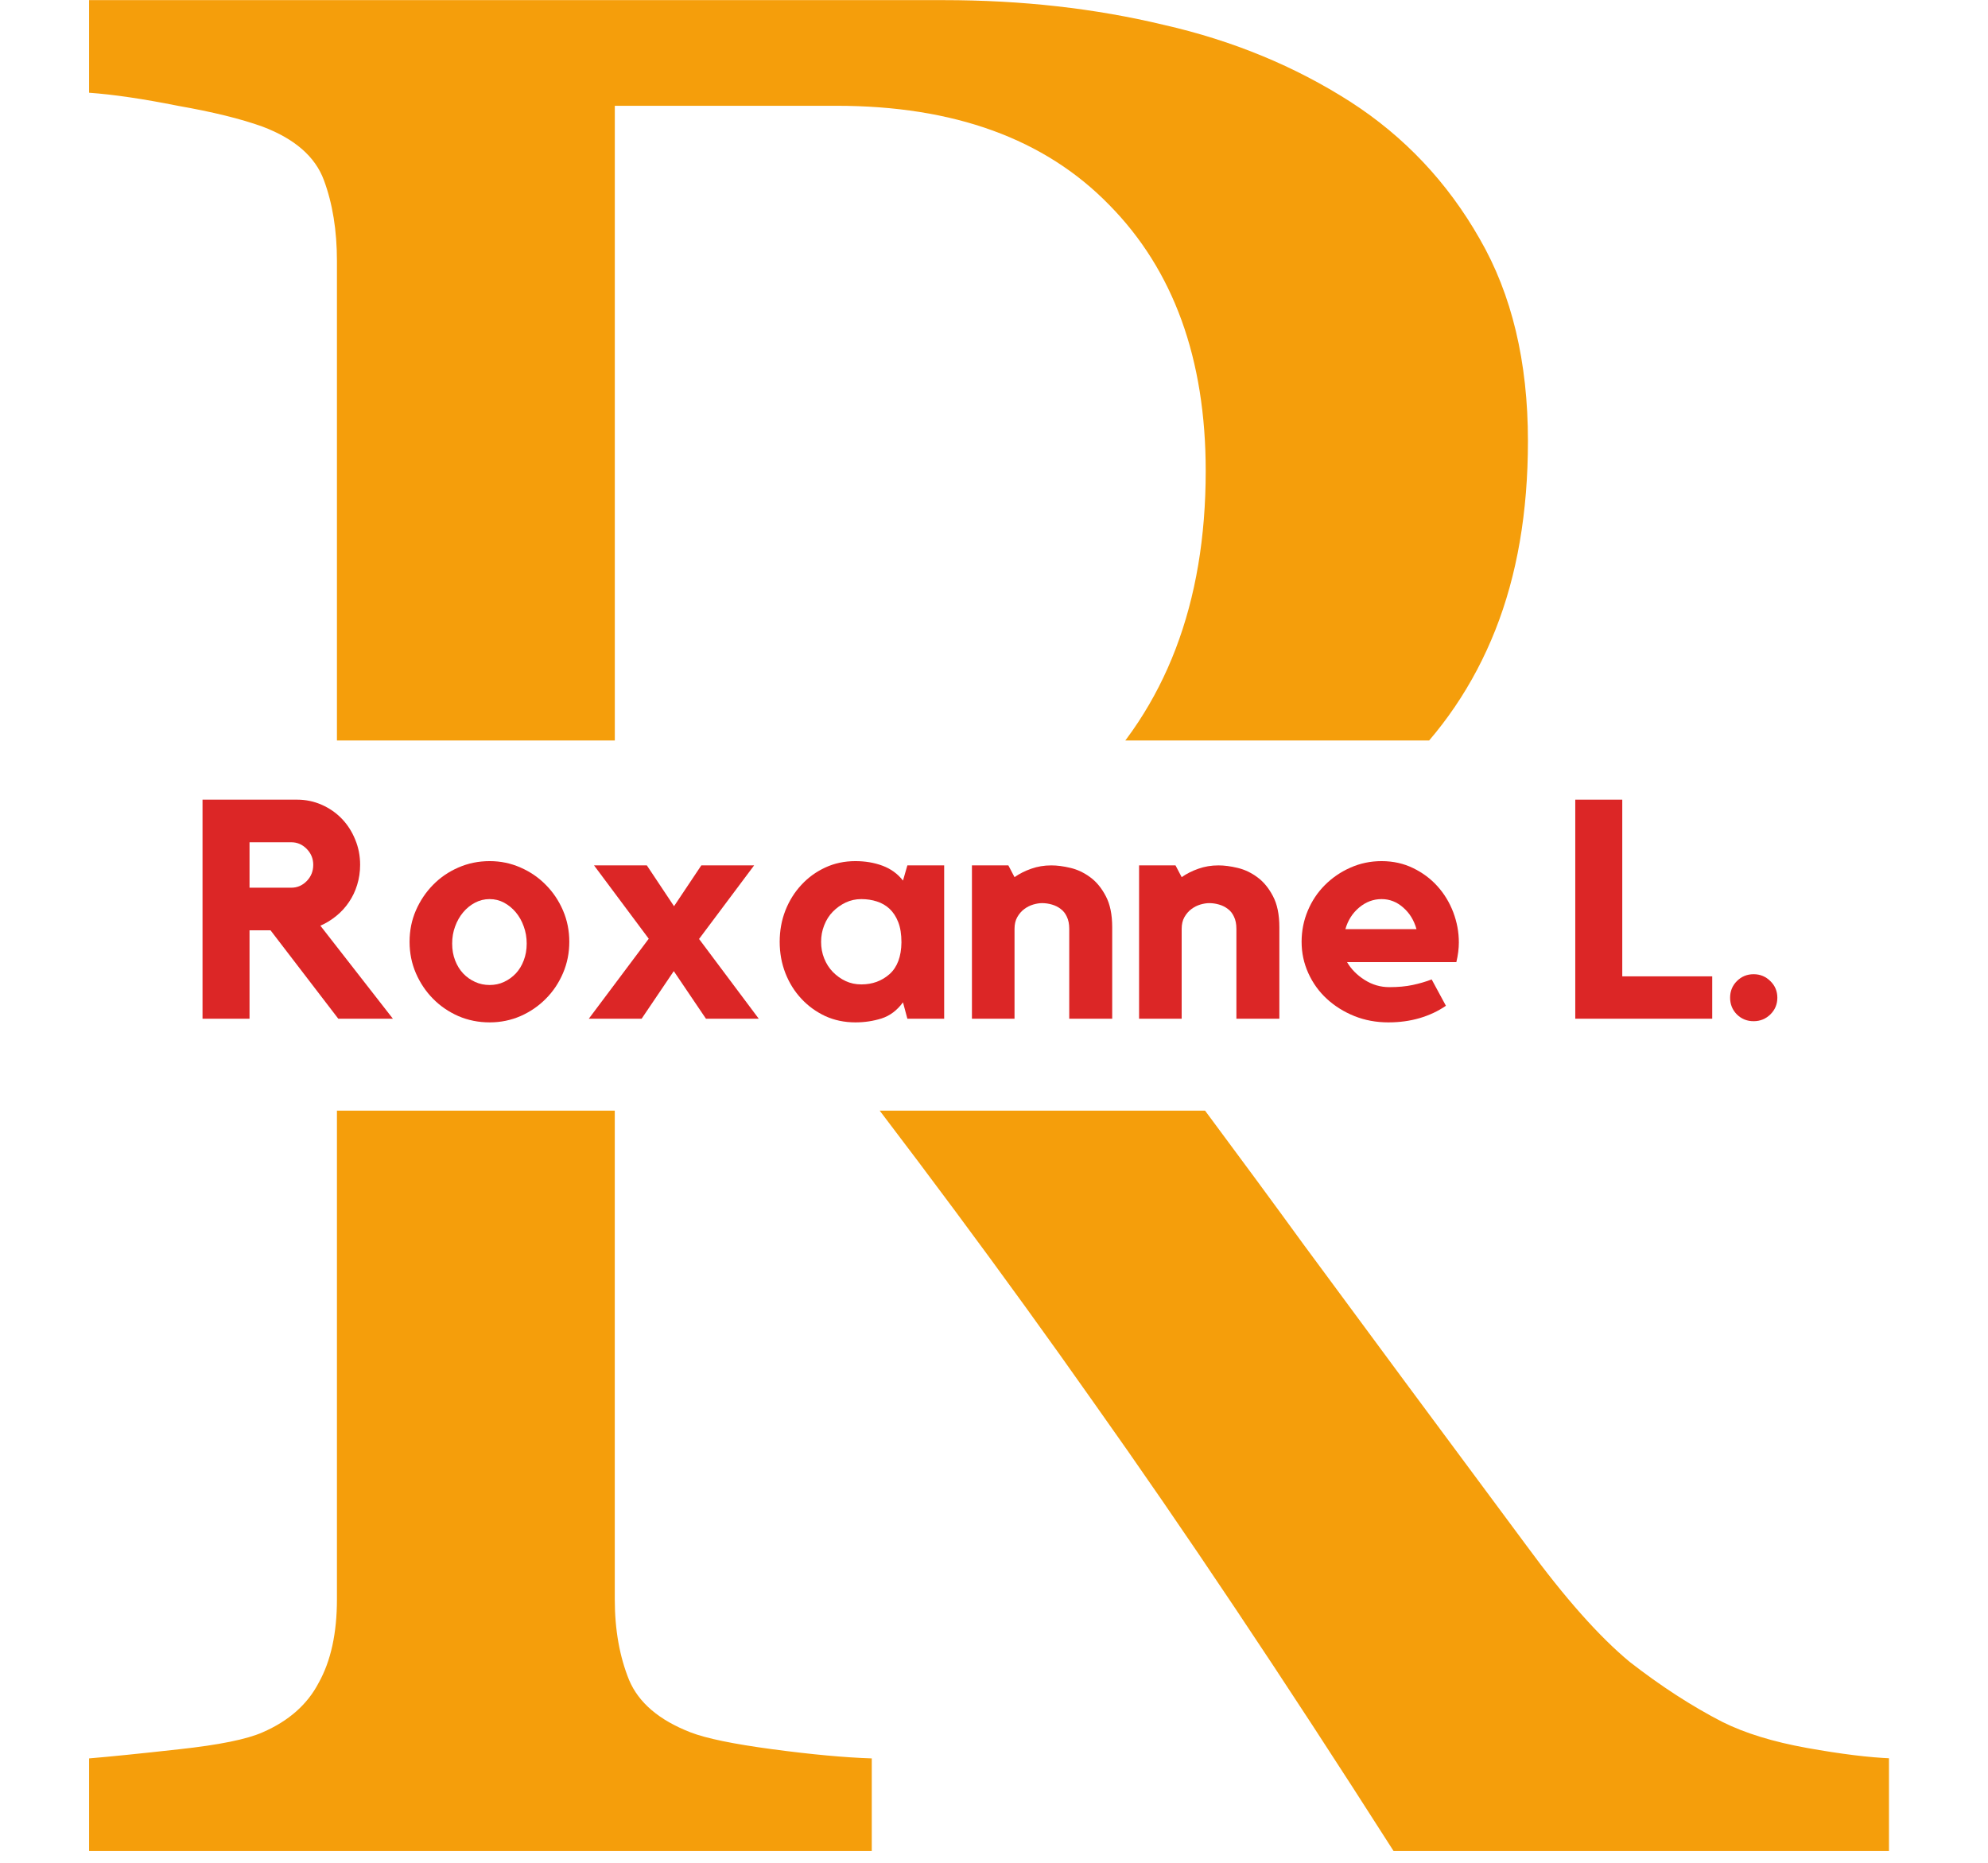
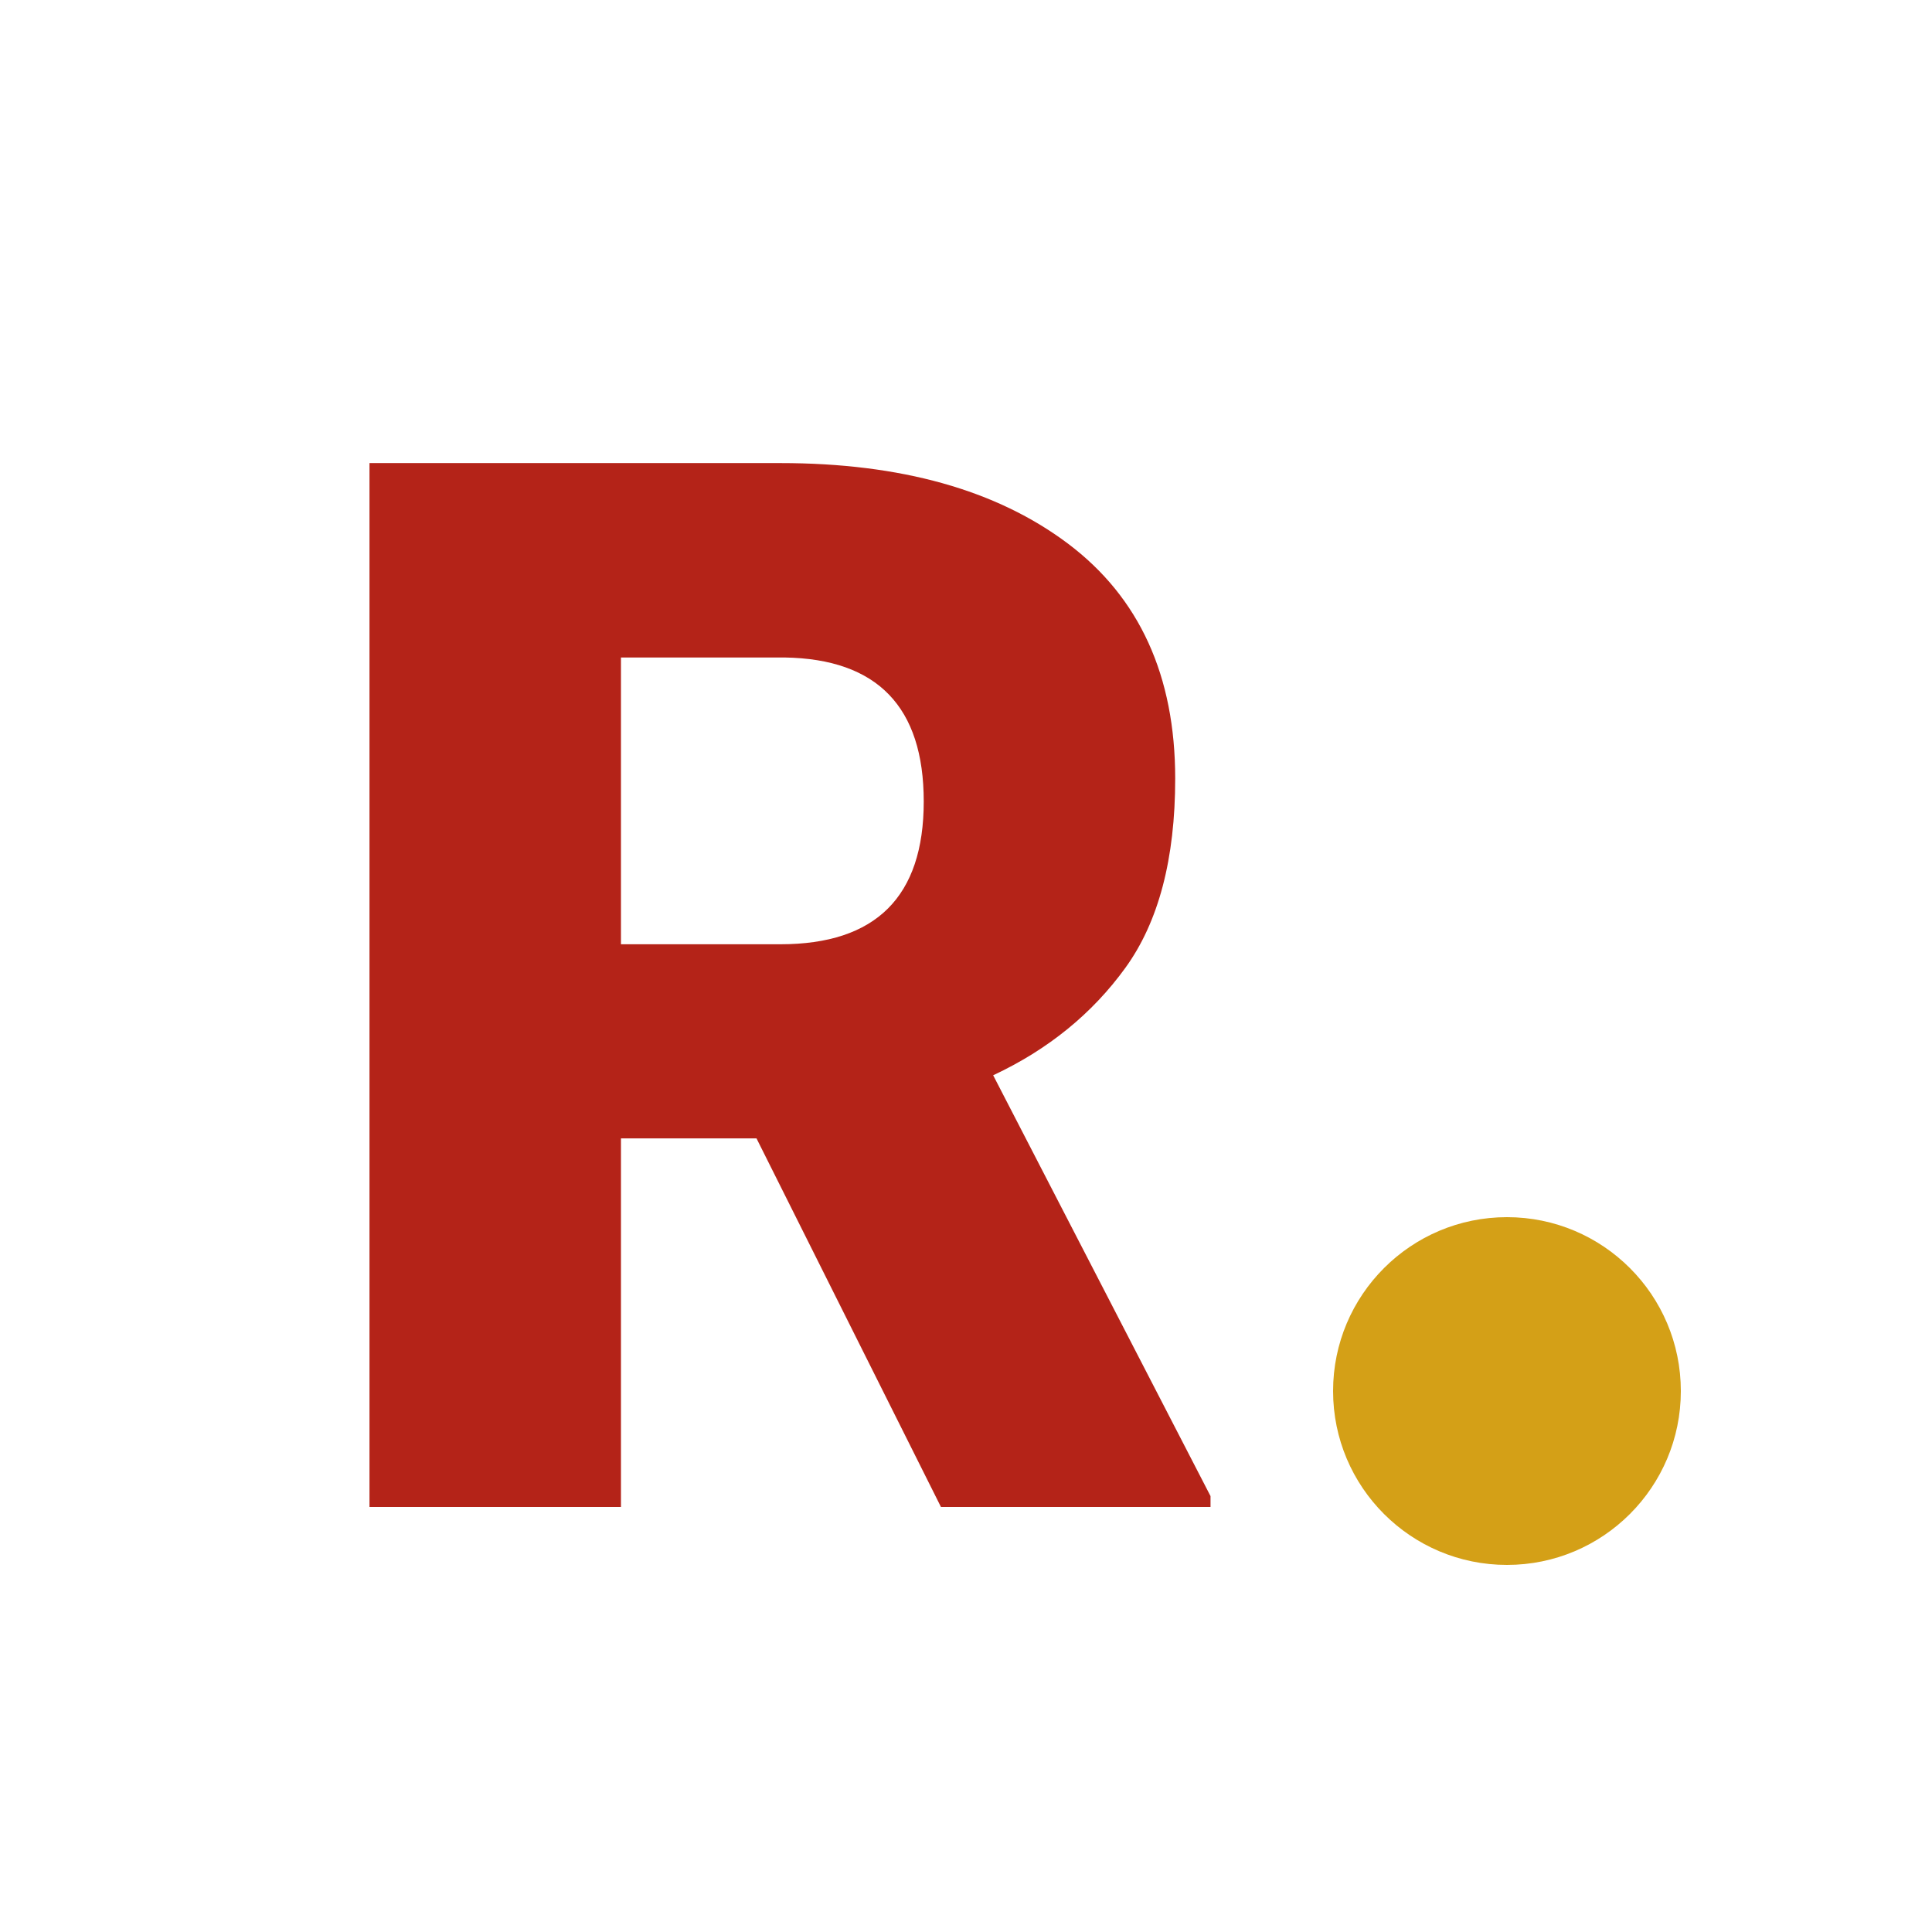
- <svg xmlns="http://www.w3.org/2000/svg" width="349" zoomAndPan="magnify" viewBox="0 0 261.75 245.25" height="327" preserveAspectRatio="xMidYMid meet" version="1.0">
-   <defs>
-     <g />
-     <clipPath id="9c6dc734b5">
-       <path d="M 11.688 0 L 248.711 0 L 248.711 97.504 L 11.688 97.504 Z M 11.688 146.246 L 248.711 146.246 L 248.711 243.754 L 11.688 243.754 Z M 11.688 146.246 " clip-rule="nonzero" />
-     </clipPath>
-   </defs>
-   <g clip-path="url(#9c6dc734b5)">
-     <path fill="#f59e0b" d="M 249.094 243.734 L 183.484 243.734 C 168.941 220.949 155.773 201.254 143.98 184.648 C 132.301 168.047 119.59 150.93 105.852 133.297 L 80.945 133.297 L 80.945 210.586 C 80.945 214.594 81.578 218.141 82.836 221.234 C 84.098 224.211 86.785 226.5 90.91 228.105 C 92.969 228.906 96.578 229.648 101.73 230.336 C 106.883 231.023 111.234 231.426 114.781 231.539 L 114.781 243.734 L 11.73 243.734 L 11.73 231.539 C 14.48 231.309 18.43 230.91 23.582 230.336 C 28.848 229.766 32.512 229.02 34.574 228.105 C 38.008 226.613 40.473 224.441 41.961 221.578 C 43.562 218.715 44.363 215.051 44.363 210.586 L 44.363 34.367 C 44.363 30.359 43.793 26.809 42.645 23.719 C 41.5 20.625 38.809 18.281 34.574 16.676 C 31.711 15.645 27.988 14.73 23.41 13.93 C 18.828 13.012 14.938 12.441 11.73 12.211 L 11.73 0.016 L 124.23 0.016 C 134.535 0.016 144.211 1.105 153.254 3.281 C 162.301 5.34 170.488 8.719 177.816 13.414 C 184.914 17.992 190.582 24.004 194.82 31.445 C 199.055 38.773 201.176 47.648 201.176 58.07 C 201.176 67.457 199.742 75.758 196.879 82.973 C 194.02 90.188 189.781 96.426 184.172 101.695 C 179.02 106.617 172.836 110.91 165.621 114.574 C 158.406 118.125 150.449 121.16 141.746 123.68 C 153.77 139.594 163.73 152.992 171.633 163.867 C 179.648 174.746 189.438 187.973 201.004 203.543 C 206.039 210.414 210.562 215.508 214.57 218.828 C 218.691 222.035 222.758 224.668 226.766 226.73 C 229.742 228.219 233.465 229.363 237.93 230.164 C 242.395 230.965 246.117 231.426 249.094 231.539 Z M 158.75 62.02 C 158.75 47.25 154.516 35.57 146.043 26.98 C 137.57 18.281 125.602 13.93 110.145 13.93 L 80.949 13.93 L 80.949 118.527 L 103.445 118.527 C 119.25 118.527 132.414 113.488 142.949 103.41 C 153.484 93.223 158.75 79.422 158.75 62.02 Z M 158.75 62.02 " fill-opacity="1" fill-rule="nonzero" />
-   </g>
-   <g fill="#dc2626" fill-opacity="1">
-     <g transform="translate(24.75964, 134.139)">
-       <g>
-         <path d="M 22.656 -20.266 C 22.656 -19.336 22.523 -18.457 22.266 -17.625 C 22.016 -16.801 21.656 -16.047 21.188 -15.359 C 20.727 -14.672 20.172 -14.062 19.516 -13.531 C 18.867 -13 18.172 -12.57 17.422 -12.25 L 26.969 0 L 19.781 0 L 10.859 -11.641 L 8.094 -11.641 L 8.094 0 L 1.906 0 L 1.906 -28.844 L 14.359 -28.844 C 15.504 -28.844 16.582 -28.617 17.594 -28.172 C 18.613 -27.723 19.492 -27.113 20.234 -26.344 C 20.984 -25.57 21.57 -24.66 22 -23.609 C 22.438 -22.566 22.656 -21.453 22.656 -20.266 Z M 13.594 -17.25 C 14.375 -17.25 15.051 -17.539 15.625 -18.125 C 16.195 -18.707 16.484 -19.422 16.484 -20.266 C 16.484 -21.078 16.195 -21.773 15.625 -22.359 C 15.051 -22.941 14.375 -23.234 13.594 -23.234 L 8.094 -23.234 L 8.094 -17.25 Z M 13.594 -17.25 " />
-       </g>
-     </g>
-   </g>
-   <g fill="#dc2626" fill-opacity="1">
-     <g transform="translate(52.70694, 134.139)">
-       <g>
-         <path d="M 11.766 -20.75 C 13.203 -20.75 14.555 -20.469 15.828 -19.906 C 17.098 -19.352 18.207 -18.594 19.156 -17.625 C 20.113 -16.664 20.867 -15.539 21.422 -14.25 C 21.973 -12.969 22.25 -11.594 22.25 -10.125 C 22.25 -8.664 21.973 -7.289 21.422 -6 C 20.867 -4.707 20.113 -3.582 19.156 -2.625 C 18.207 -1.664 17.098 -0.906 15.828 -0.344 C 14.555 0.207 13.203 0.484 11.766 0.484 C 10.297 0.484 8.922 0.207 7.641 -0.344 C 6.367 -0.906 5.258 -1.664 4.312 -2.625 C 3.363 -3.582 2.609 -4.707 2.047 -6 C 1.492 -7.289 1.219 -8.664 1.219 -10.125 C 1.219 -11.594 1.492 -12.969 2.047 -14.25 C 2.609 -15.539 3.363 -16.664 4.312 -17.625 C 5.258 -18.594 6.367 -19.352 7.641 -19.906 C 8.922 -20.469 10.297 -20.75 11.766 -20.75 Z M 11.766 -4.438 C 12.441 -4.438 13.07 -4.57 13.656 -4.844 C 14.238 -5.113 14.754 -5.484 15.203 -5.953 C 15.648 -6.43 16 -7.004 16.25 -7.672 C 16.508 -8.336 16.641 -9.078 16.641 -9.891 C 16.641 -10.703 16.508 -11.457 16.25 -12.156 C 16 -12.863 15.648 -13.484 15.203 -14.016 C 14.754 -14.547 14.238 -14.969 13.656 -15.281 C 13.07 -15.594 12.441 -15.75 11.766 -15.75 C 11.078 -15.75 10.438 -15.594 9.844 -15.281 C 9.25 -14.969 8.727 -14.547 8.281 -14.016 C 7.832 -13.484 7.477 -12.863 7.219 -12.156 C 6.957 -11.457 6.828 -10.703 6.828 -9.891 C 6.828 -9.078 6.957 -8.336 7.219 -7.672 C 7.477 -7.004 7.832 -6.43 8.281 -5.953 C 8.727 -5.484 9.25 -5.113 9.844 -4.844 C 10.438 -4.57 11.078 -4.438 11.766 -4.438 Z M 11.766 -4.438 " />
-       </g>
-     </g>
-   </g>
-   <g fill="#dc2626" fill-opacity="1">
-     <g transform="translate(76.05739, 134.139)">
-       <g>
-         <path d="M 9.359 -10.531 L 2.156 -20.188 L 9.109 -20.188 L 12.688 -14.812 L 16.281 -20.188 L 23.234 -20.188 L 15.984 -10.5 L 23.844 0 L 16.891 0 L 12.656 -6.266 L 8.422 0 L 1.469 0 Z M 9.359 -10.531 " />
-       </g>
-     </g>
-   </g>
-   <g fill="#dc2626" fill-opacity="1">
-     <g transform="translate(101.3605, 134.139)">
-       <g>
-         <path d="M 22.953 -20.188 L 22.953 0 L 18.109 0 L 17.531 -2.156 C 16.75 -1.094 15.805 -0.383 14.703 -0.031 C 13.609 0.312 12.461 0.484 11.266 0.484 C 9.828 0.484 8.504 0.207 7.297 -0.344 C 6.098 -0.906 5.051 -1.664 4.156 -2.625 C 3.258 -3.582 2.555 -4.707 2.047 -6 C 1.547 -7.289 1.297 -8.664 1.297 -10.125 C 1.297 -11.594 1.547 -12.969 2.047 -14.25 C 2.555 -15.539 3.258 -16.664 4.156 -17.625 C 5.051 -18.594 6.098 -19.352 7.297 -19.906 C 8.504 -20.469 9.828 -20.75 11.266 -20.75 C 12.566 -20.75 13.758 -20.547 14.844 -20.141 C 15.938 -19.734 16.832 -19.082 17.531 -18.188 L 18.109 -20.188 Z M 17.328 -10.047 C 17.328 -11.109 17.188 -12 16.906 -12.719 C 16.625 -13.438 16.242 -14.02 15.766 -14.469 C 15.285 -14.914 14.727 -15.238 14.094 -15.438 C 13.457 -15.645 12.773 -15.75 12.047 -15.75 C 11.305 -15.75 10.617 -15.598 9.984 -15.297 C 9.348 -14.992 8.785 -14.594 8.297 -14.094 C 7.805 -13.594 7.426 -12.992 7.156 -12.297 C 6.883 -11.609 6.75 -10.883 6.75 -10.125 C 6.75 -9.344 6.883 -8.613 7.156 -7.938 C 7.426 -7.258 7.805 -6.664 8.297 -6.156 C 8.785 -5.656 9.348 -5.254 9.984 -4.953 C 10.617 -4.66 11.305 -4.516 12.047 -4.516 C 13.504 -4.516 14.742 -4.969 15.766 -5.875 C 16.785 -6.789 17.305 -8.18 17.328 -10.047 Z M 17.328 -10.047 " />
-       </g>
-     </g>
-   </g>
-   <g fill="#dc2626" fill-opacity="1">
-     <g transform="translate(126.0941, 134.139)">
-       <g>
-         <path d="M 12.328 -20.188 C 13.086 -20.188 13.926 -20.078 14.844 -19.859 C 15.77 -19.641 16.641 -19.227 17.453 -18.625 C 18.266 -18.031 18.945 -17.203 19.5 -16.141 C 20.062 -15.086 20.344 -13.723 20.344 -12.047 L 20.344 0 L 14.688 0 L 14.688 -11.844 C 14.688 -12.469 14.582 -12.992 14.375 -13.422 C 14.176 -13.859 13.906 -14.203 13.562 -14.453 C 13.227 -14.711 12.844 -14.906 12.406 -15.031 C 11.977 -15.156 11.547 -15.219 11.109 -15.219 C 10.754 -15.219 10.363 -15.156 9.938 -15.031 C 9.52 -14.906 9.129 -14.707 8.766 -14.438 C 8.398 -14.164 8.094 -13.812 7.844 -13.375 C 7.602 -12.945 7.484 -12.438 7.484 -11.844 L 7.484 0 L 1.875 0 L 1.875 -20.188 L 6.672 -20.188 L 7.484 -18.641 C 8.141 -19.098 8.875 -19.469 9.688 -19.75 C 10.5 -20.039 11.379 -20.188 12.328 -20.188 Z M 12.328 -20.188 " />
-       </g>
-     </g>
-   </g>
-   <g fill="#dc2626" fill-opacity="1">
-     <g transform="translate(148.102, 134.139)">
-       <g>
-         <path d="M 12.328 -20.188 C 13.086 -20.188 13.926 -20.078 14.844 -19.859 C 15.77 -19.641 16.641 -19.227 17.453 -18.625 C 18.266 -18.031 18.945 -17.203 19.5 -16.141 C 20.062 -15.086 20.344 -13.723 20.344 -12.047 L 20.344 0 L 14.688 0 L 14.688 -11.844 C 14.688 -12.469 14.582 -12.992 14.375 -13.422 C 14.176 -13.859 13.906 -14.203 13.562 -14.453 C 13.227 -14.711 12.844 -14.906 12.406 -15.031 C 11.977 -15.156 11.547 -15.219 11.109 -15.219 C 10.754 -15.219 10.363 -15.156 9.938 -15.031 C 9.52 -14.906 9.129 -14.707 8.766 -14.438 C 8.398 -14.164 8.094 -13.812 7.844 -13.375 C 7.602 -12.945 7.484 -12.438 7.484 -11.844 L 7.484 0 L 1.875 0 L 1.875 -20.188 L 6.672 -20.188 L 7.484 -18.641 C 8.141 -19.098 8.875 -19.469 9.688 -19.75 C 10.5 -20.039 11.379 -20.188 12.328 -20.188 Z M 12.328 -20.188 " />
-       </g>
-     </g>
-   </g>
-   <g fill="#dc2626" fill-opacity="1">
-     <g transform="translate(170.11, 134.139)">
-       <g>
-         <path d="M 11.797 -20.75 C 13.316 -20.75 14.703 -20.441 15.953 -19.828 C 17.203 -19.223 18.27 -18.426 19.156 -17.438 C 20.051 -16.445 20.742 -15.305 21.234 -14.016 C 21.723 -12.723 21.969 -11.398 21.969 -10.047 C 21.969 -9.234 21.859 -8.367 21.641 -7.453 L 7.25 -7.453 C 7.789 -6.523 8.562 -5.742 9.562 -5.109 C 10.562 -4.473 11.645 -4.156 12.812 -4.156 C 13.977 -4.156 15 -4.25 15.875 -4.438 C 16.758 -4.625 17.598 -4.867 18.391 -5.172 L 20.266 -1.703 C 19.254 -1.004 18.102 -0.461 16.812 -0.078 C 15.531 0.297 14.156 0.484 12.688 0.484 C 11.094 0.484 9.602 0.207 8.219 -0.344 C 6.832 -0.906 5.625 -1.66 4.594 -2.609 C 3.562 -3.555 2.75 -4.68 2.156 -5.984 C 1.562 -7.285 1.266 -8.664 1.266 -10.125 C 1.266 -11.562 1.535 -12.926 2.078 -14.219 C 2.617 -15.508 3.367 -16.633 4.328 -17.594 C 5.297 -18.562 6.414 -19.328 7.688 -19.891 C 8.969 -20.461 10.336 -20.75 11.797 -20.75 Z M 16.391 -11.797 C 16.066 -12.961 15.484 -13.91 14.641 -14.641 C 13.805 -15.379 12.859 -15.75 11.797 -15.75 C 10.711 -15.75 9.727 -15.379 8.844 -14.641 C 7.969 -13.91 7.363 -12.961 7.031 -11.797 Z M 16.391 -11.797 " />
-       </g>
-     </g>
-   </g>
-   <g fill="#dc2626" fill-opacity="1">
-     <g transform="translate(194.3148, 134.139)">
-       <g />
-     </g>
-   </g>
-   <g fill="#dc2626" fill-opacity="1">
-     <g transform="translate(205.5018, 134.139)">
-       <g>
-         <path d="M 8.094 -5.578 L 19.938 -5.578 L 19.938 0 L 1.906 0 L 1.906 -28.844 L 8.094 -28.844 Z M 8.094 -5.578 " />
-       </g>
-     </g>
-   </g>
-   <g fill="#dc2626" fill-opacity="1">
-     <g transform="translate(225.842, 134.139)">
-       <g>
-         <path d="M 5.047 -5.859 C 5.91 -5.859 6.645 -5.555 7.25 -4.953 C 7.863 -4.359 8.172 -3.629 8.172 -2.766 C 8.172 -1.898 7.863 -1.164 7.25 -0.562 C 6.645 0.027 5.91 0.328 5.047 0.328 C 4.18 0.328 3.445 0.027 2.844 -0.562 C 2.25 -1.164 1.953 -1.898 1.953 -2.766 C 1.953 -3.629 2.25 -4.359 2.844 -4.953 C 3.445 -5.555 4.18 -5.859 5.047 -5.859 Z M 5.047 -5.859 " />
-       </g>
-     </g>
-   </g>
+ <svg xmlns="http://www.w3.org/2000/svg" viewBox="0 0 100 100" width="100" height="100">
+   <style>
+     .logo-text {
+       font-family: system-ui, -apple-system, BlinkMacSystemFont, "Segoe UI", Roboto, "Helvetica Neue", Arial, sans-serif;
+       font-weight: 800;
+       fill: #B42318;
+     }
+   </style>
+   <text x="15" y="78" font-size="76" class="logo-text">R</text>
+   <circle cx="78" cy="72" r="9" fill="#D4A017" />
</svg>
